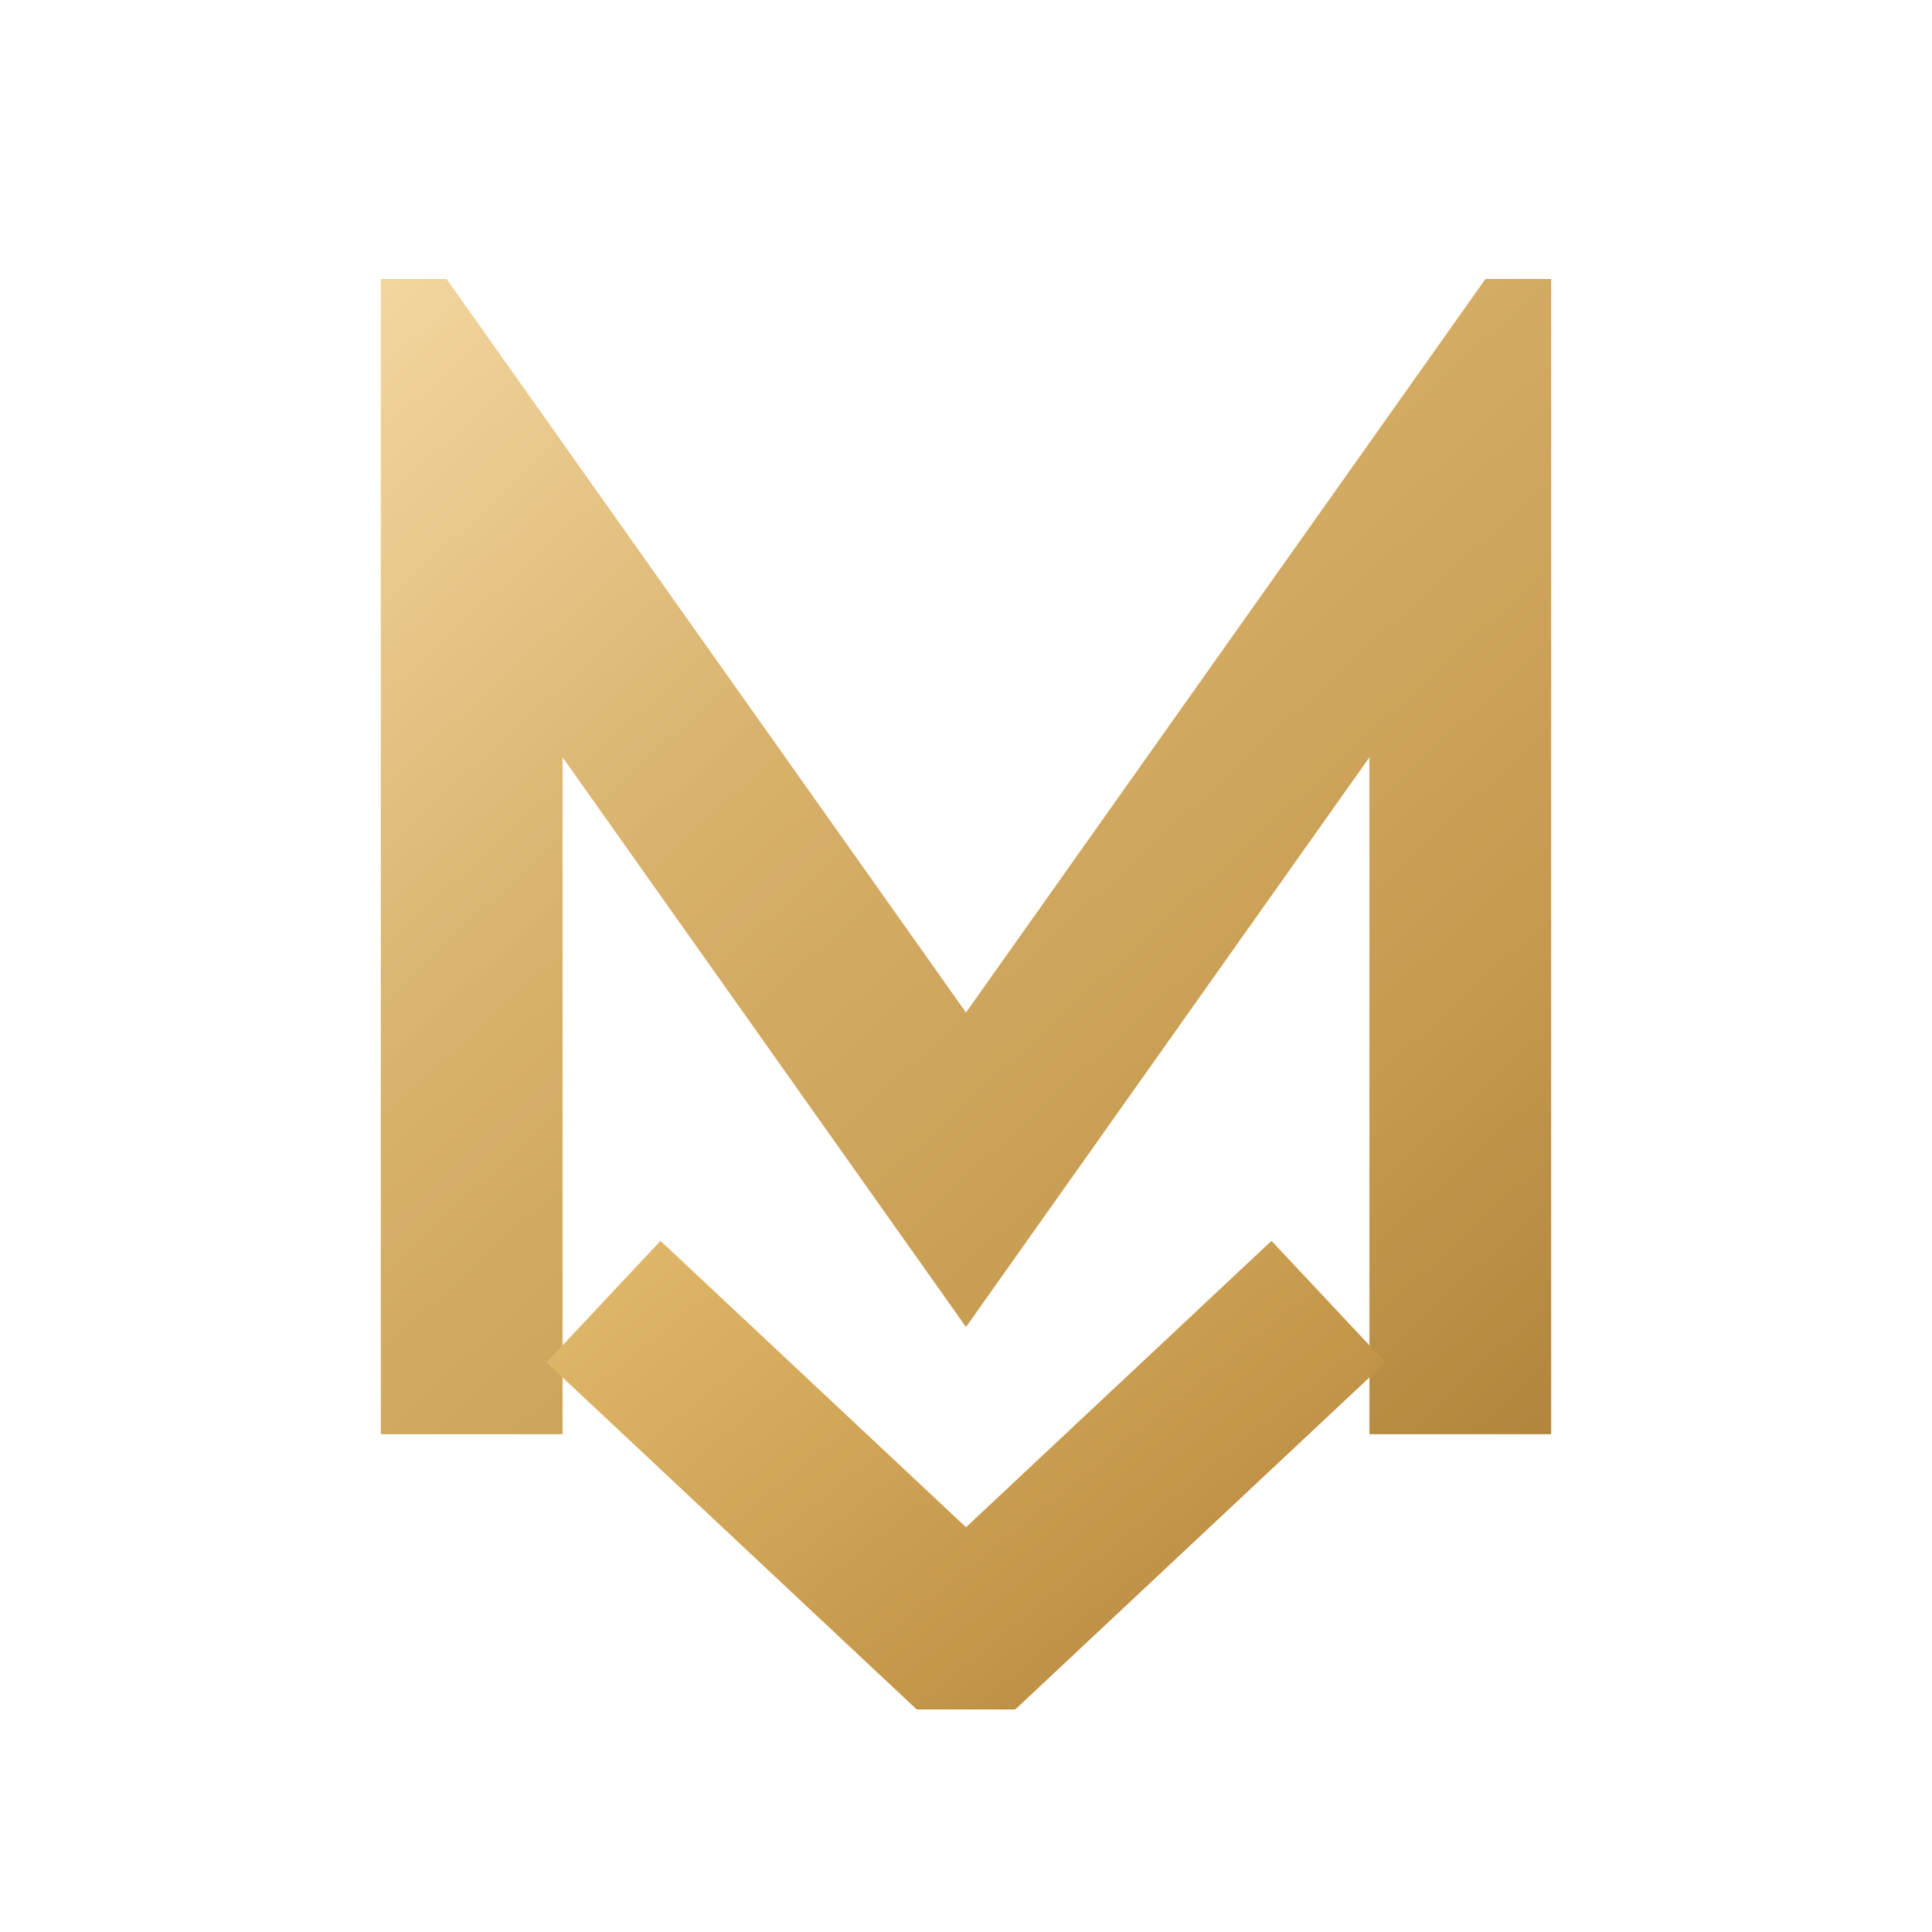
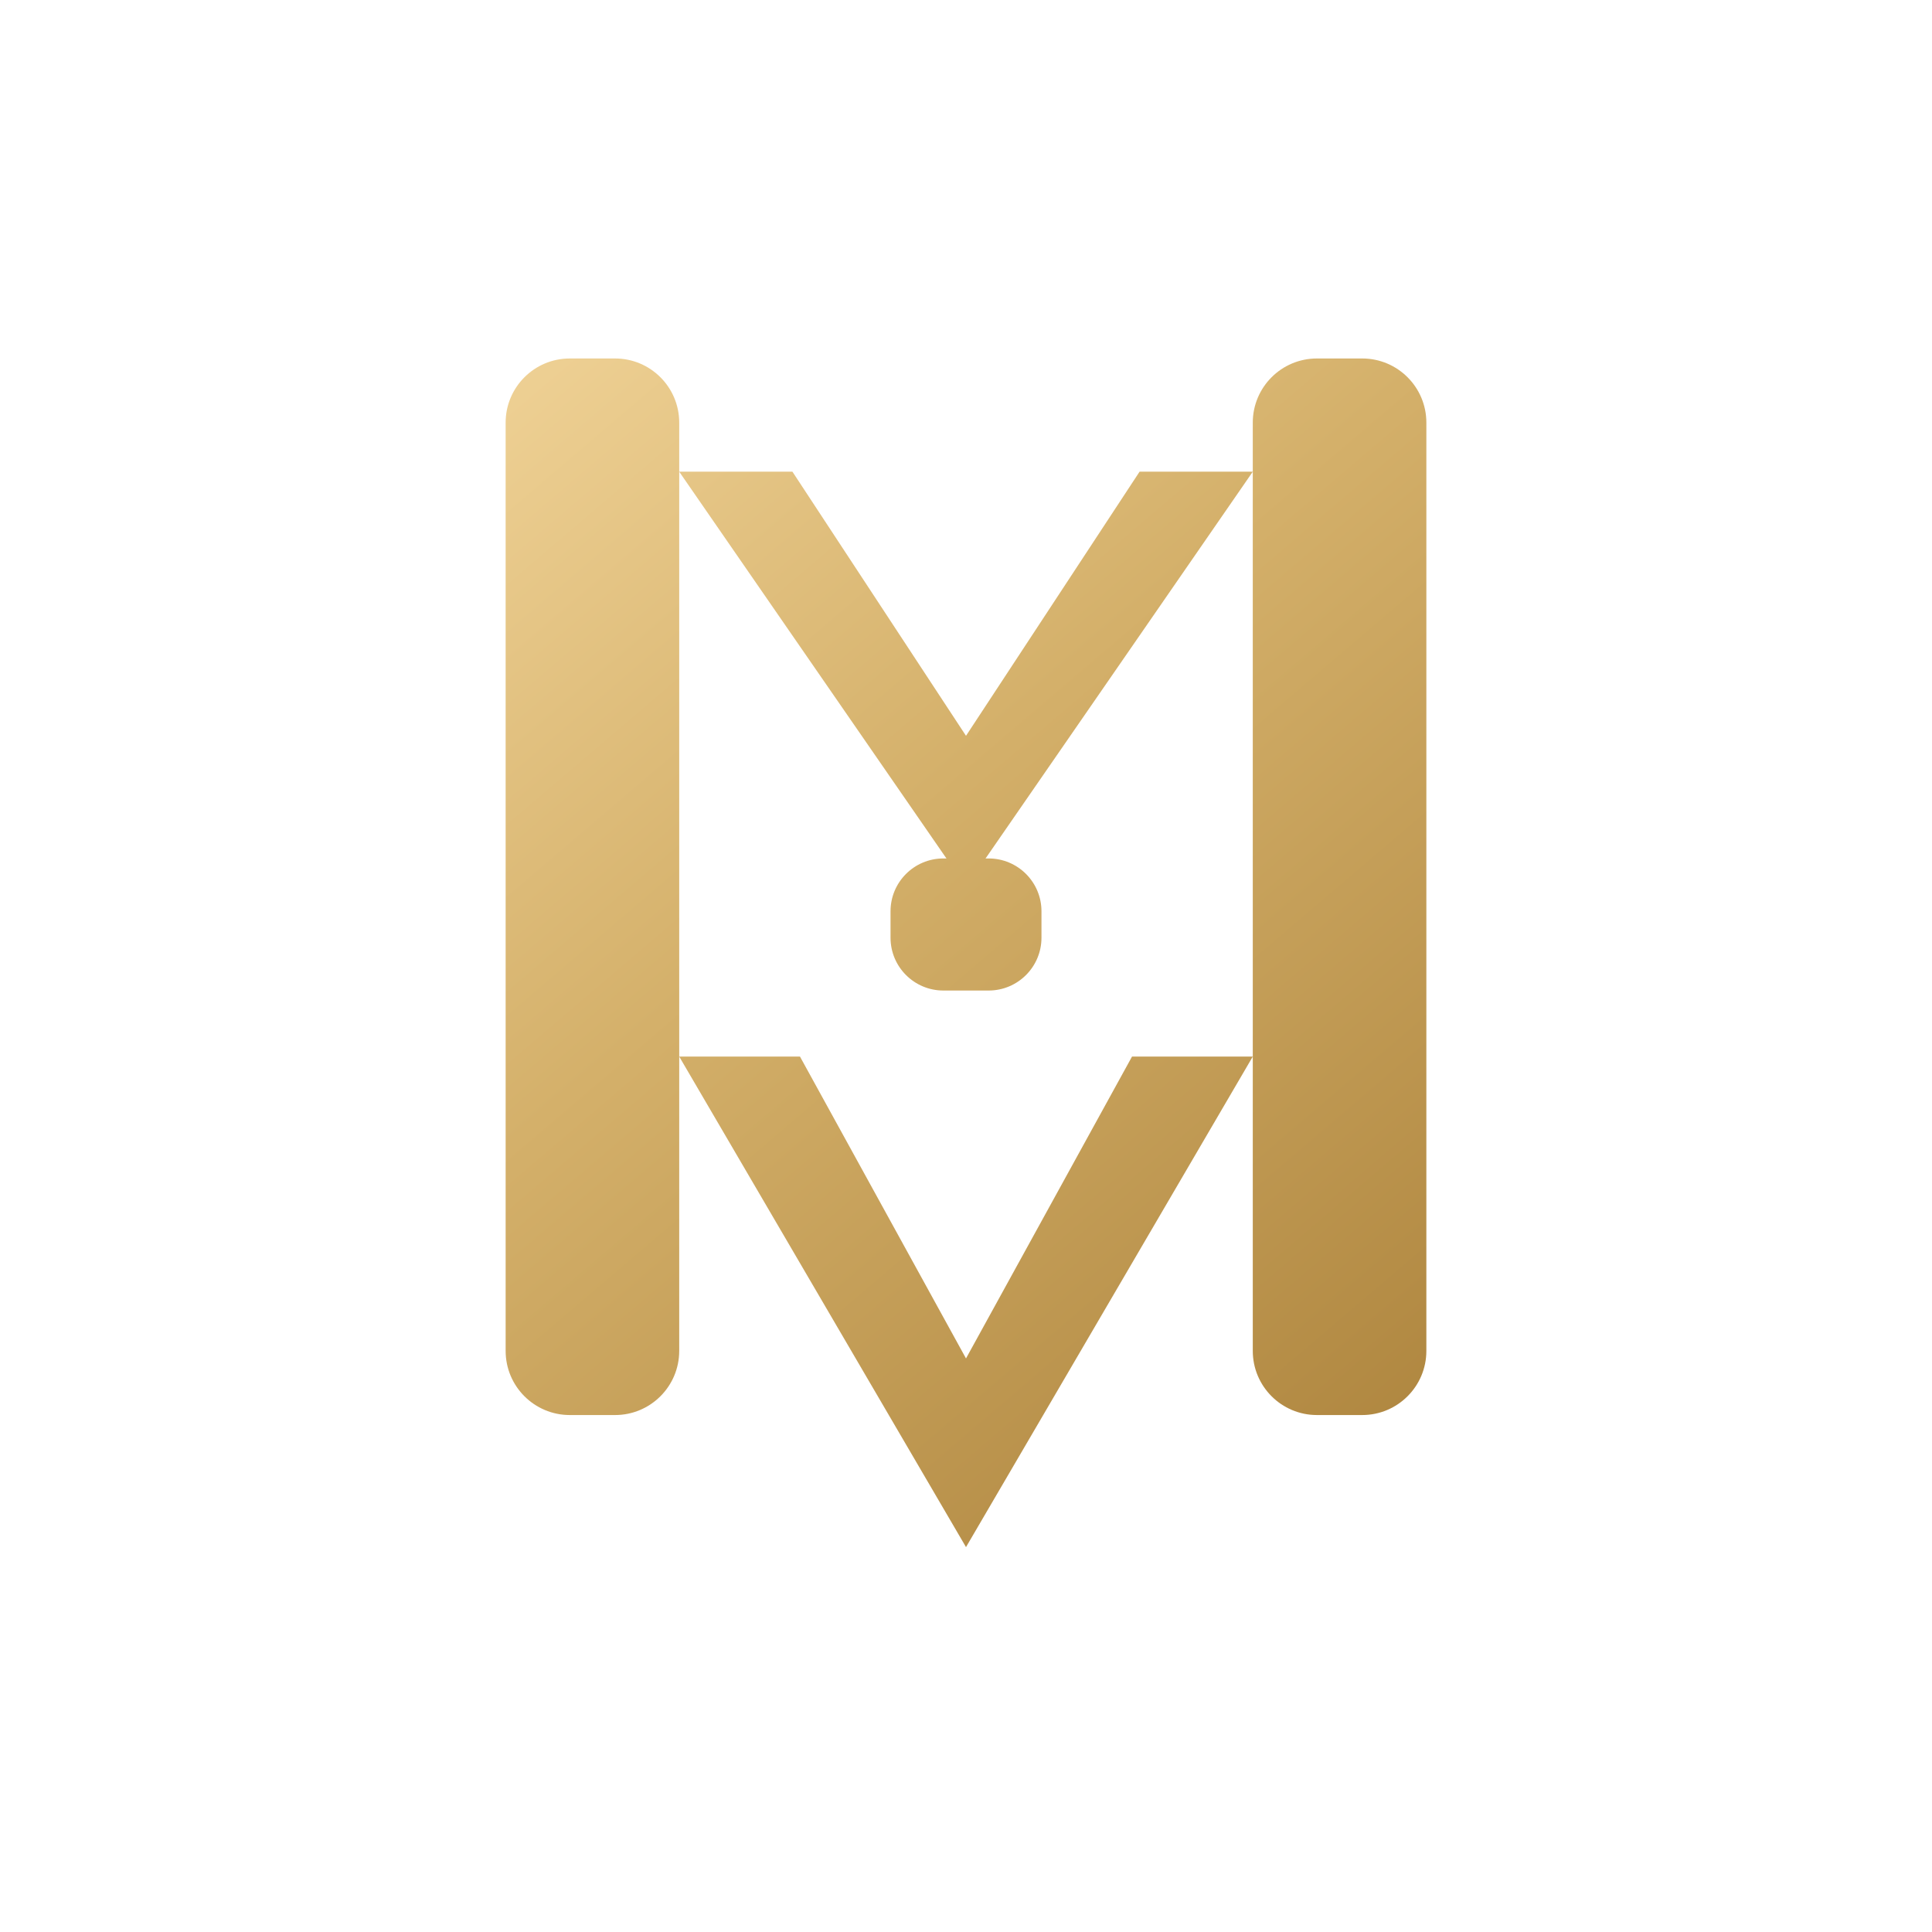
<svg xmlns="http://www.w3.org/2000/svg" width="1024" height="1024" viewBox="0 0 1024 1024" fill="none">
  <defs>
-     <linearGradient id="gold" x1="180" y1="160" x2="840" y2="880" gradientUnits="userSpaceOnUse">
-       <stop offset="0%" stop-color="#F3D7A0" />
-       <stop offset="35%" stop-color="#D7B06A" />
-       <stop offset="70%" stop-color="#C49A4E" />
+     <linearGradient id="gold" x1="220" y1="180" x2="800" y2="860" gradientUnits="userSpaceOnUse">
+       <stop offset="0%" stop-color="#F2D59A" />
+       <stop offset="40%" stop-color="#D4B06A" />
      <stop offset="100%" stop-color="#A67C35" />
    </linearGradient>
-     <linearGradient id="goldSoft" x1="260" y1="200" x2="760" y2="820" gradientUnits="userSpaceOnUse">
-       <stop offset="0%" stop-color="#FFE7B8" />
-       <stop offset="50%" stop-color="#E0B86A" />
-       <stop offset="100%" stop-color="#B8893D" />
-     </linearGradient>
-     <filter id="soft" x="-20%" y="-20%" width="140%" height="140%">
-       <feGaussianBlur in="SourceGraphic" stdDeviation="0.6" result="b" />
-       <feMerge>
-         <feMergeNode in="b" />
-         <feMergeNode in="SourceGraphic" />
-       </feMerge>
-     </filter>
  </defs>
-   <g filter="url(#soft)" stroke="url(#gold)" stroke-width="96" stroke-linecap="butt" stroke-linejoin="miter" fill="none">
-     <path d="M250 760              V250              L512 620              L774 250              V760" />
+   <g fill="url(#gold)" stroke="none">
+     <rect x="268" y="190" width="92" height="560" rx="34" />
+     <rect x="664" y="190" width="92" height="560" rx="34" />
+     <path d="       M 360 250       L 512 470       L 664 250       L 604 250       L 512 390       L 420 250       Z     " />
+     <rect x="472" y="455" width="80" height="70" rx="28" />
+     <path d="       M 360 560       L 512 820       L 664 560       L 600 560       L 512 720       L 424 560       Z     " />
  </g>
-   <path d="M320 690 L512 870 L704 690" stroke="url(#goldSoft)" stroke-width="88" stroke-linecap="butt" stroke-linejoin="miter" fill="none" filter="url(#soft)" />
</svg>
